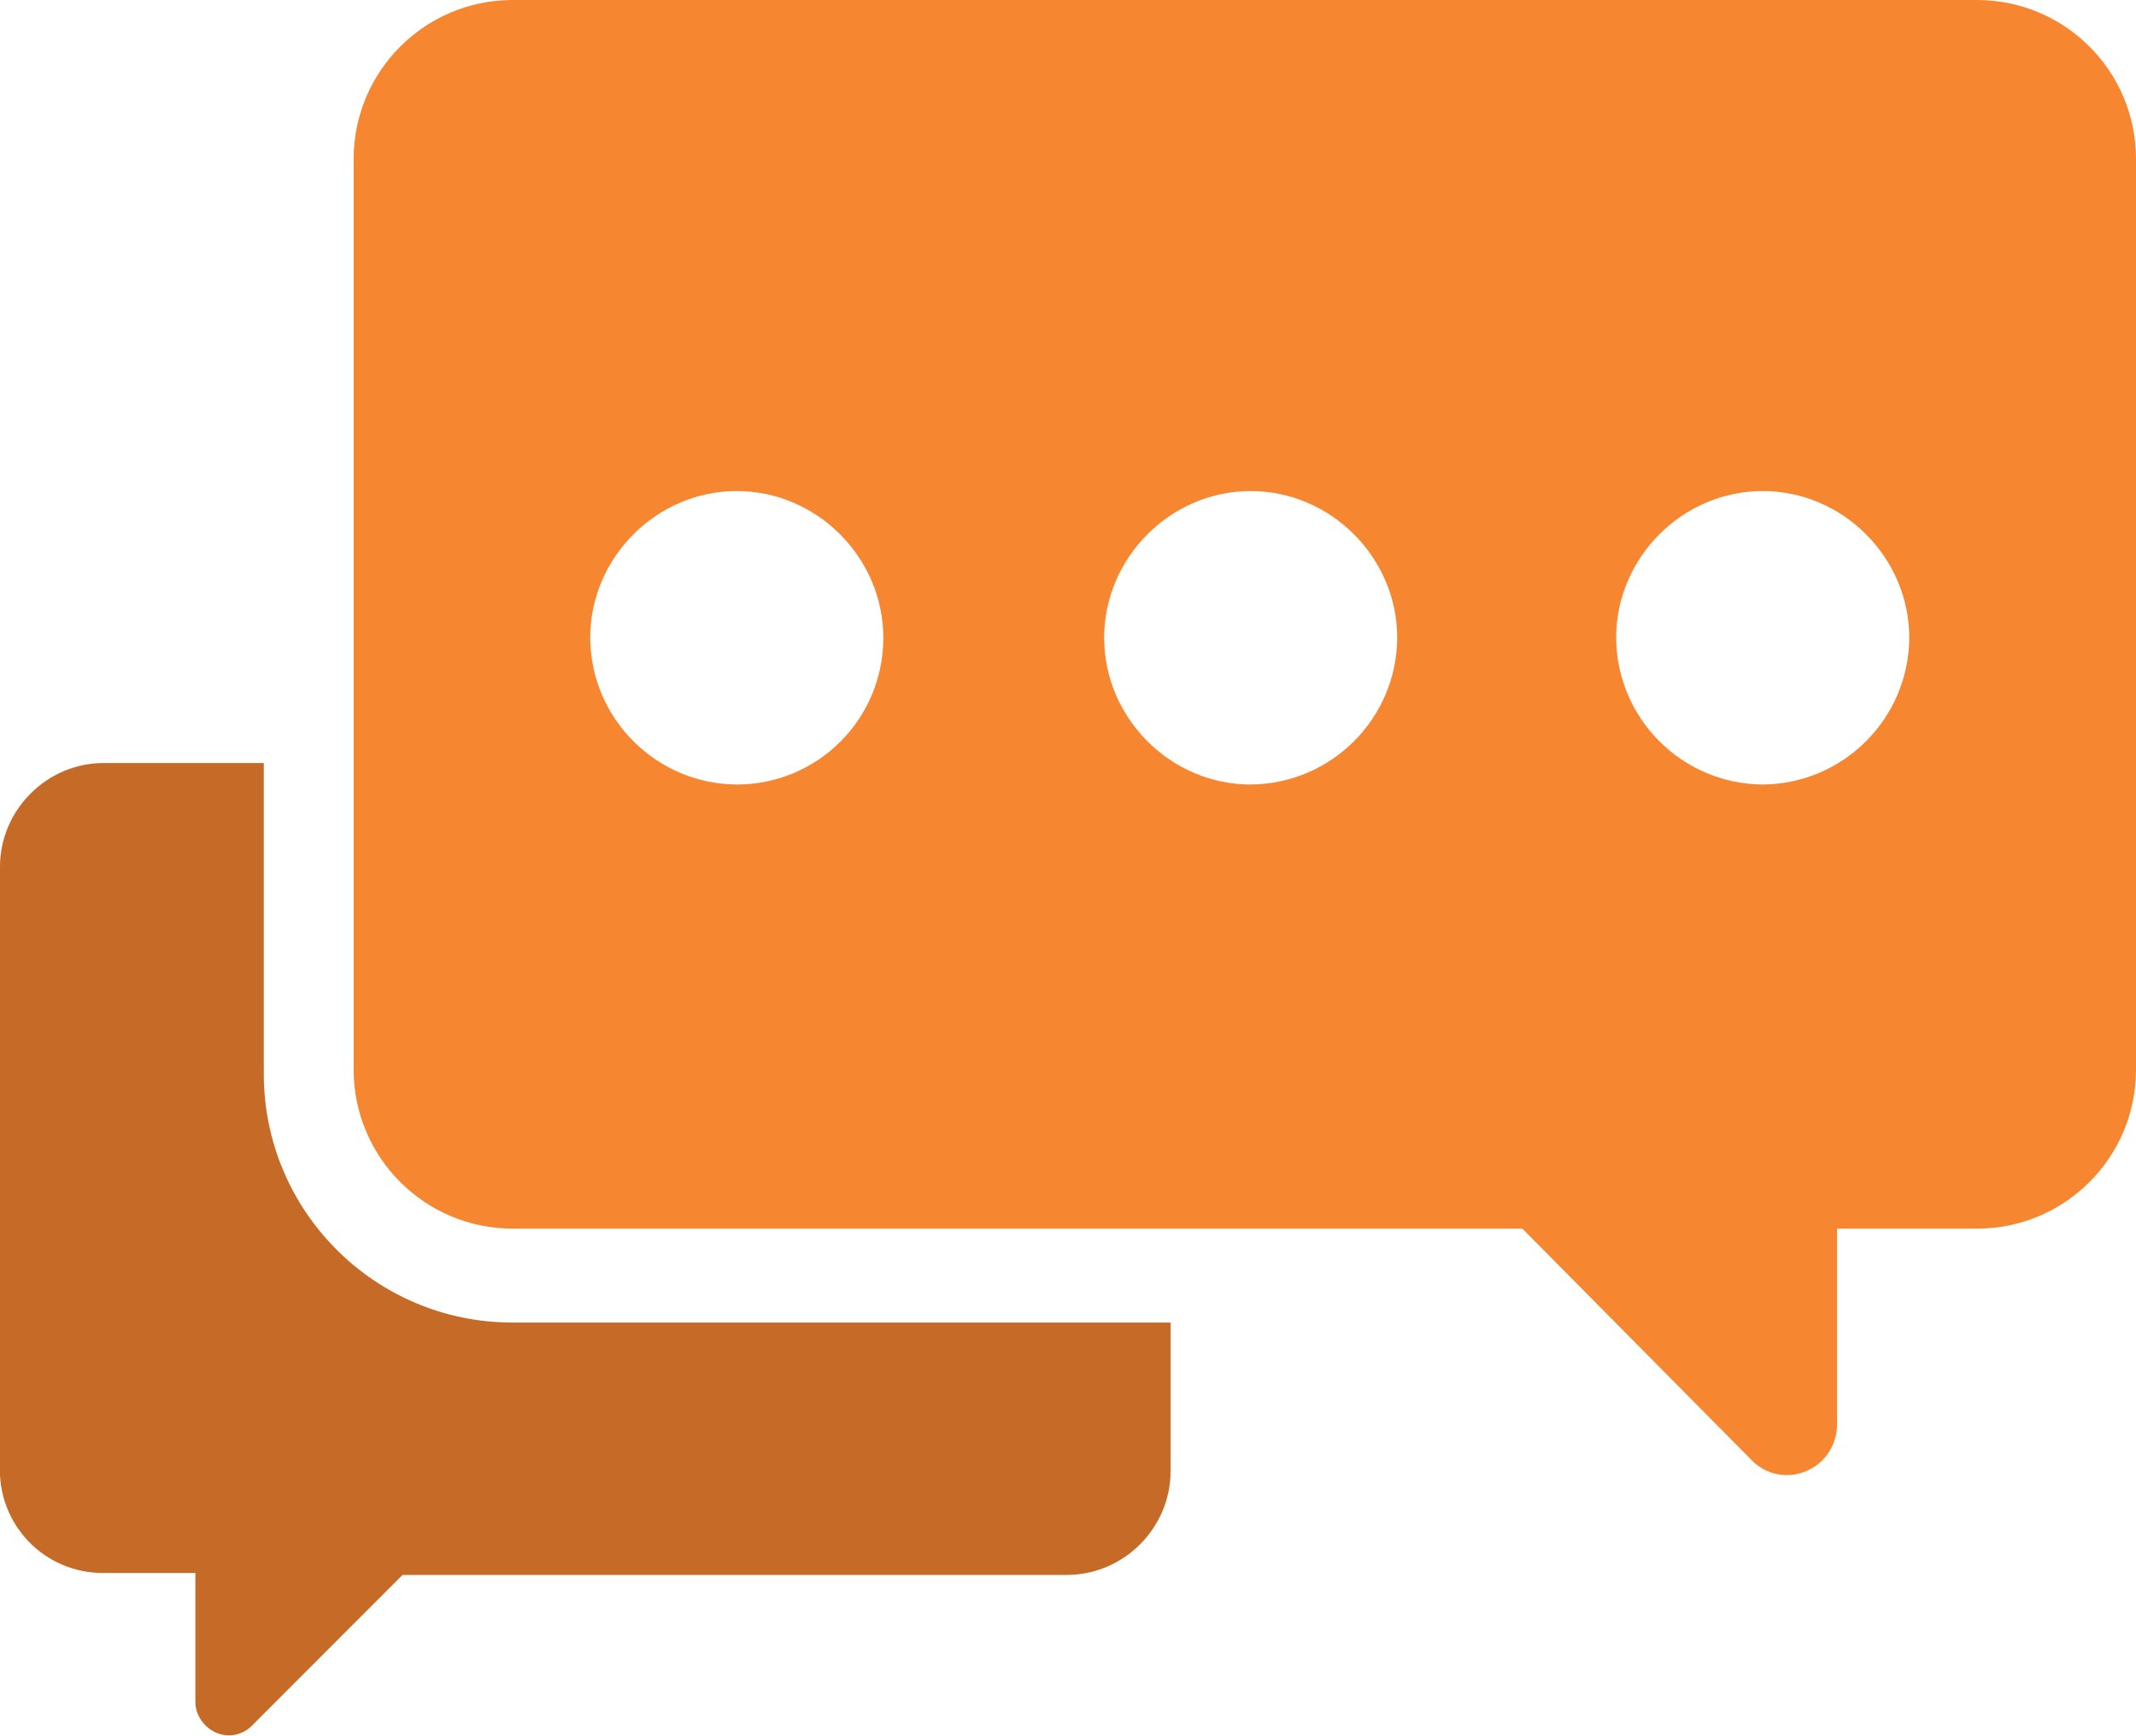
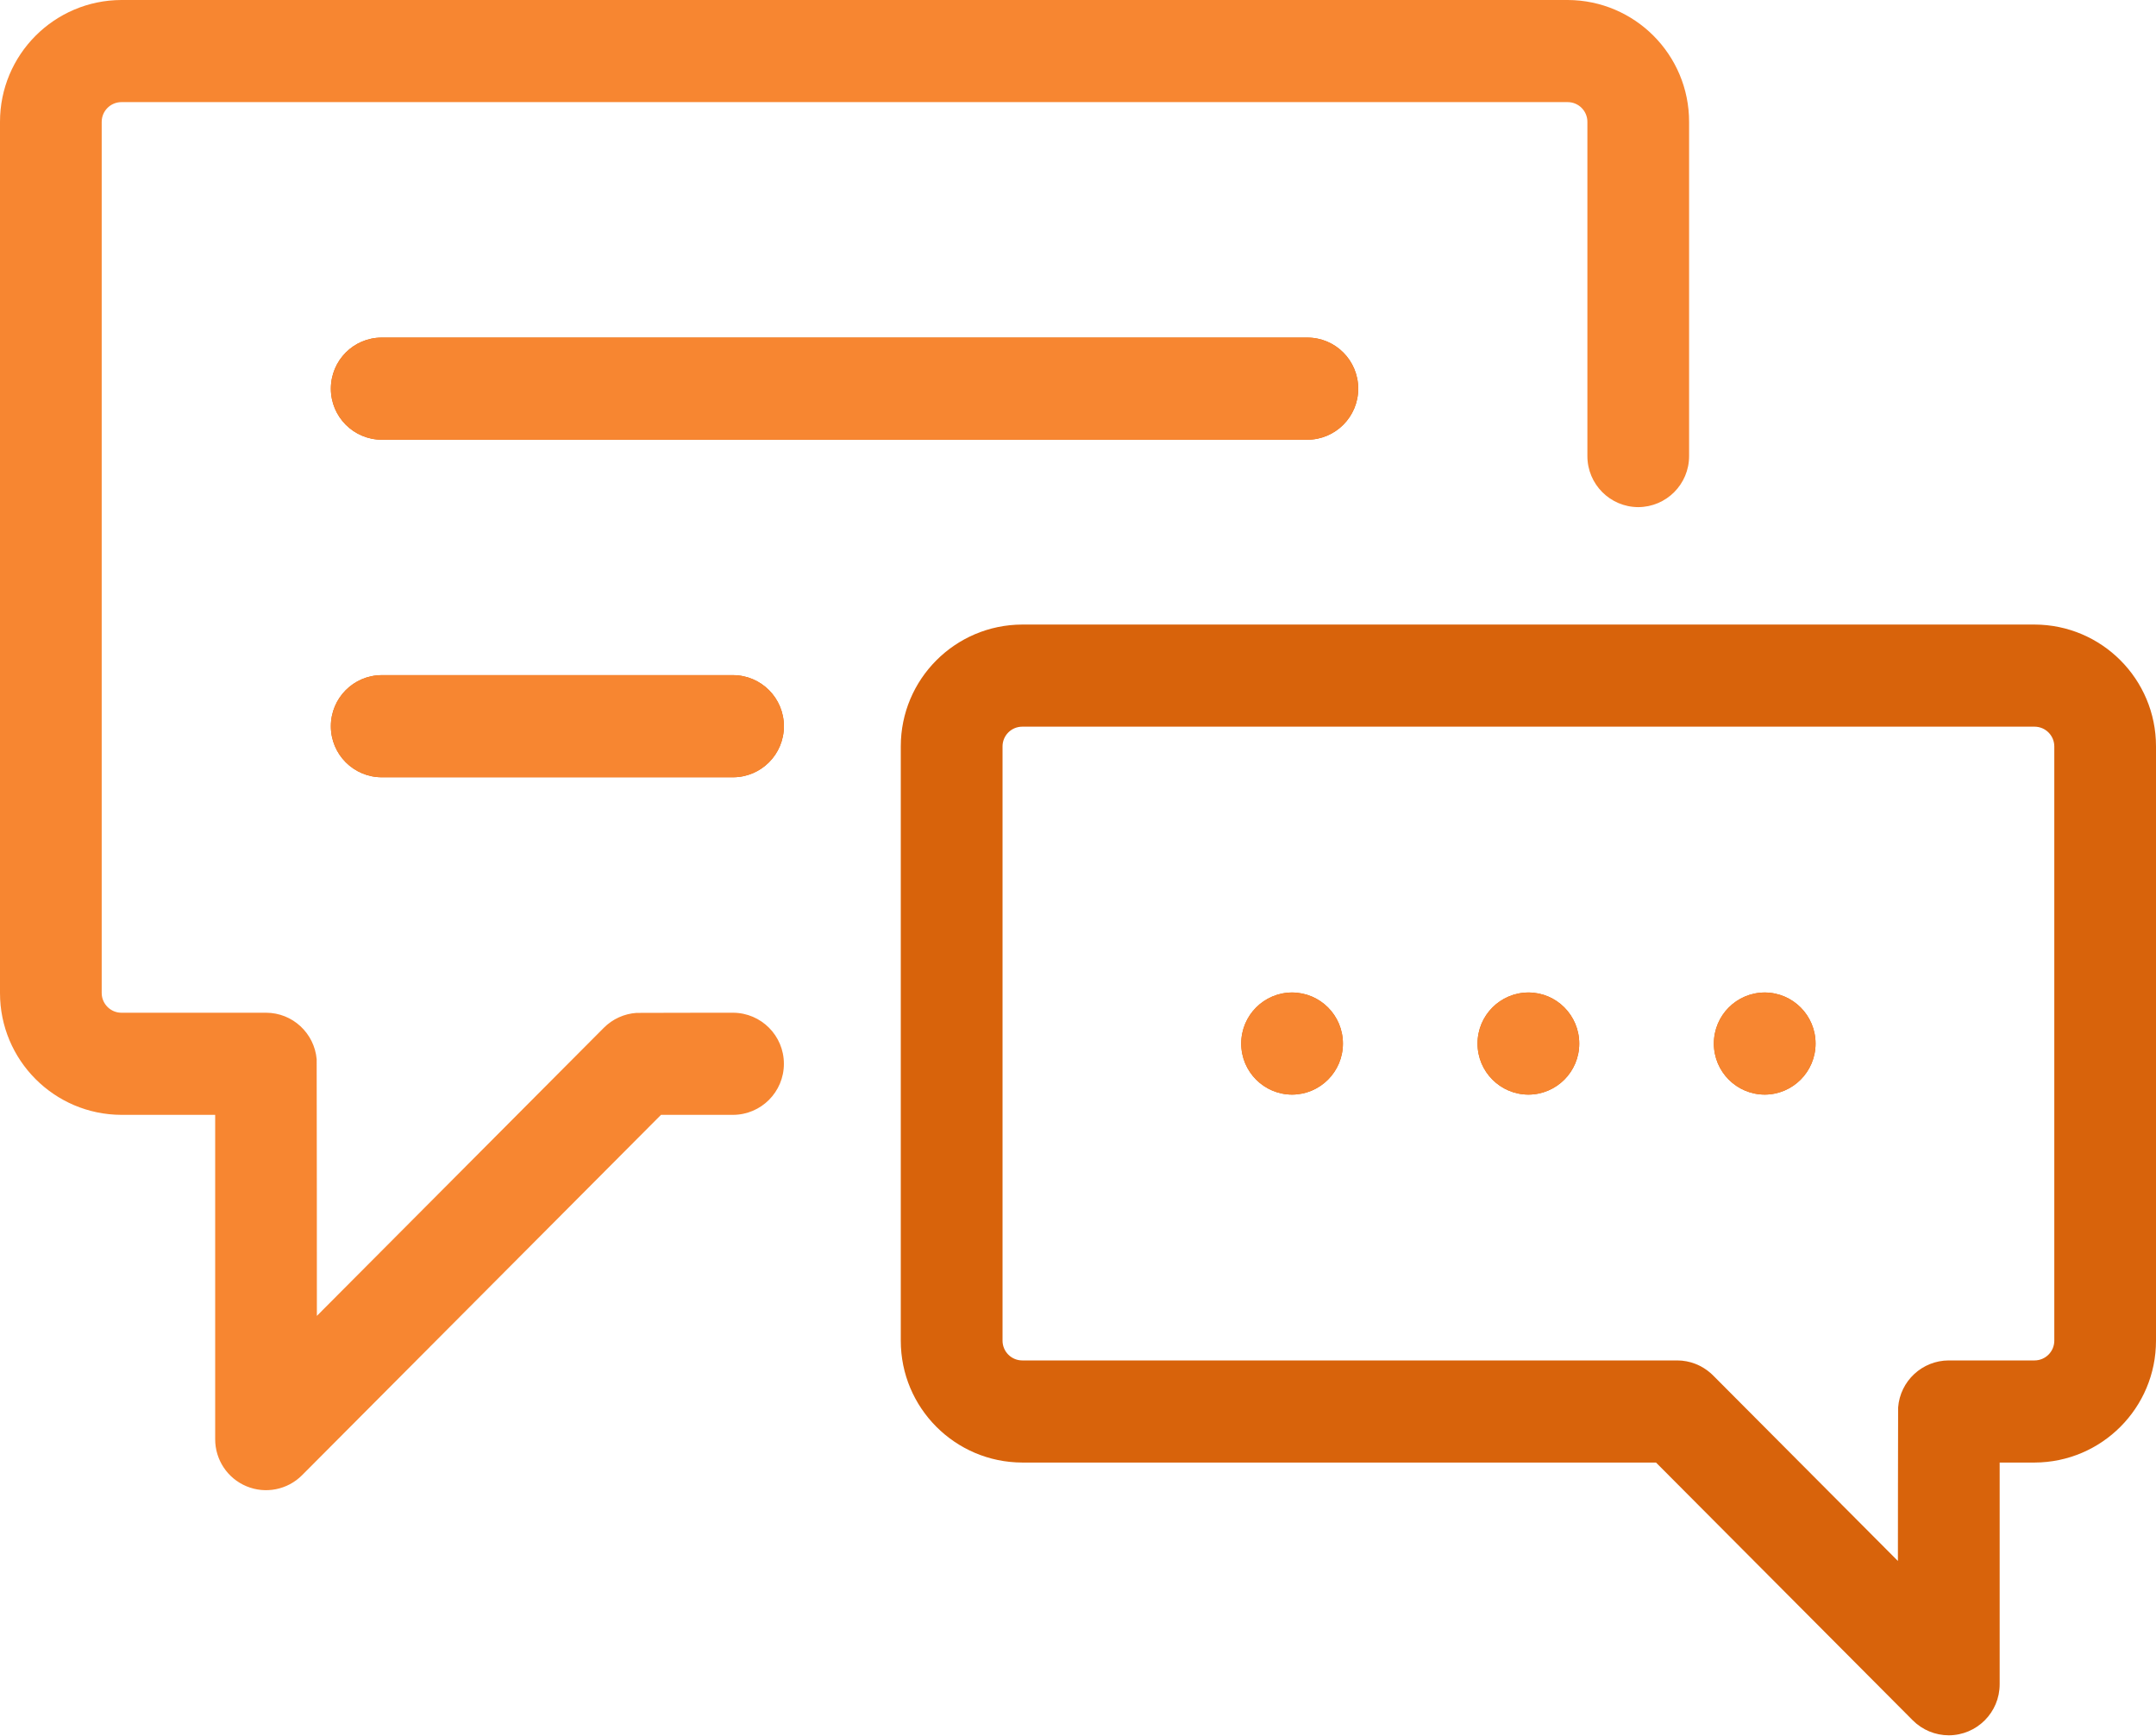
- <svg xmlns="http://www.w3.org/2000/svg" width="32" height="26">
-   <path fill="#C66B27" fill-rule="evenodd" d="M3.952 16.092v-4.66H1.551c-.848 0-1.551.703-1.551 1.553v8.97a1.539 1.539 0 0 0 1.551 1.612h1.376v1.935c0 .263.234.498.499.498a.482.482 0 0 0 .35-.147l2.255-2.257h9.954c.849 0 1.552-.703 1.552-1.553v-2.228H7.669a3.726 3.726 0 0 1-3.717-3.723z" />
-   <path fill="#F78631" fill-rule="evenodd" d="M29.629 0H7.669a2.383 2.383 0 0 0-2.371 2.374v13.66a2.383 2.383 0 0 0 2.371 2.374h15.138l3.425 3.459a.734.734 0 0 0 .528.234.756.756 0 0 0 .761-.762v-2.931h2.108A2.381 2.381 0 0 0 32 16.034V2.374A2.381 2.381 0 0 0 29.629 0zM11.038 11.754a2.212 2.212 0 0 1-2.196-2.198c0-1.202.994-2.199 2.196-2.199 1.2 0 2.195.997 2.195 2.199a2.193 2.193 0 0 1-2.195 2.198zm7.699 0c-1.2 0-2.195-.996-2.195-2.198s.995-2.199 2.195-2.199c1.2 0 2.195.997 2.195 2.199a2.212 2.212 0 0 1-2.195 2.198zm7.671 0a2.212 2.212 0 0 1-2.196-2.198c0-1.202.995-2.199 2.196-2.199s2.195.997 2.195 2.199a2.212 2.212 0 0 1-2.195 2.198z" />
+ <svg xmlns="http://www.w3.org/2000/svg" width="41" height="33">
+   <path fill="#D8630B" fill-rule="evenodd" d="M38.691 27.813h-.664v4.216a.97.97 0 0 1-.968.971.969.969 0 0 1-.684-.284l-4.883-4.903H19.44a2.316 2.316 0 0 1-2.31-2.318V14.194a2.316 2.316 0 0 1 2.31-2.317h19.251A2.315 2.315 0 0 1 41 14.194v11.301a2.316 2.316 0 0 1-2.309 2.318zm.375-13.619a.376.376 0 0 0-.375-.375H19.44a.375.375 0 0 0-.375.375v11.301c0 .208.168.376.375.376h12.454c.243 0 .466.092.636.241l.039.036.011.011 3.512 3.526s.002-2.896.004-2.918a.968.968 0 0 1 .963-.896h1.632a.376.376 0 0 0 .375-.376V14.194zm-5.507 6.622a.97.97 0 0 1-.967-.971.97.97 0 0 1 .967-.971.97.97 0 0 1 .967.971.97.97 0 0 1-.967.971zm-4.494 0a.97.97 0 0 1-.967-.971.97.97 0 0 1 .967-.971c.535 0 .967.435.967.971a.969.969 0 0 1-.967.971zm-4.494 0a.97.97 0 0 1-.967-.971.97.97 0 0 1 .967-.971.97.97 0 0 1 .967.971.97.97 0 0 1-.967.971zm.291-12.454H7.259a.97.97 0 0 1-.967-.971c0-.537.433-.971.967-.971h17.603c.534 0 .967.434.967.971a.97.97 0 0 1-.967.971zM7.259 12.839h6.681a.97.97 0 0 1 .967.971.969.969 0 0 1-.967.971H7.259a.969.969 0 0 1-.967-.971.97.97 0 0 1 .967-.971z" />
+   <path fill="#F78631" fill-rule="evenodd" d="M33.559 20.816a.97.97 0 0 1-.967-.971.97.97 0 0 1 .967-.971.97.97 0 0 1 .967.971.97.97 0 0 1-.967.971zM31.154 9.644a.97.97 0 0 1-.967-.971V2.318a.375.375 0 0 0-.375-.376H2.309a.376.376 0 0 0-.375.376v16.565c0 .207.169.376.375.376h2.75c.505 0 .919.389.963.884.003.026.004 4.881.004 4.881l5.459-5.481a.97.97 0 0 1 .619-.281c.019-.002 1.836-.003 1.836-.003a.97.97 0 0 1 .967.971.97.97 0 0 1-.967.971h-1.37l-6.827 6.854a.967.967 0 0 1-1.651-.687v-6.167H2.309A2.316 2.316 0 0 1 0 18.883V2.318A2.316 2.316 0 0 1 2.309 0h27.503a2.316 2.316 0 0 1 2.309 2.318v6.355a.97.97 0 0 1-.967.971zm-6.583 9.23a.97.97 0 0 1 .967.971.97.97 0 0 1-.967.971.97.97 0 0 1-.967-.971.97.97 0 0 1 .967-.971zM7.259 12.839h6.681a.97.97 0 0 1 .967.971.969.969 0 0 1-.967.971H7.259a.969.969 0 0 1-.967-.971.97.97 0 0 1 .967-.971zm0-4.477a.97.97 0 0 1-.967-.971c0-.537.433-.971.967-.971h17.603c.534 0 .967.434.967.971a.97.97 0 0 1-.967.971H7.259zm21.806 10.512c.535 0 .967.435.967.971a.969.969 0 0 1-.967.971.97.97 0 0 1-.967-.971.97.97 0 0 1 .967-.971z" />
</svg>
